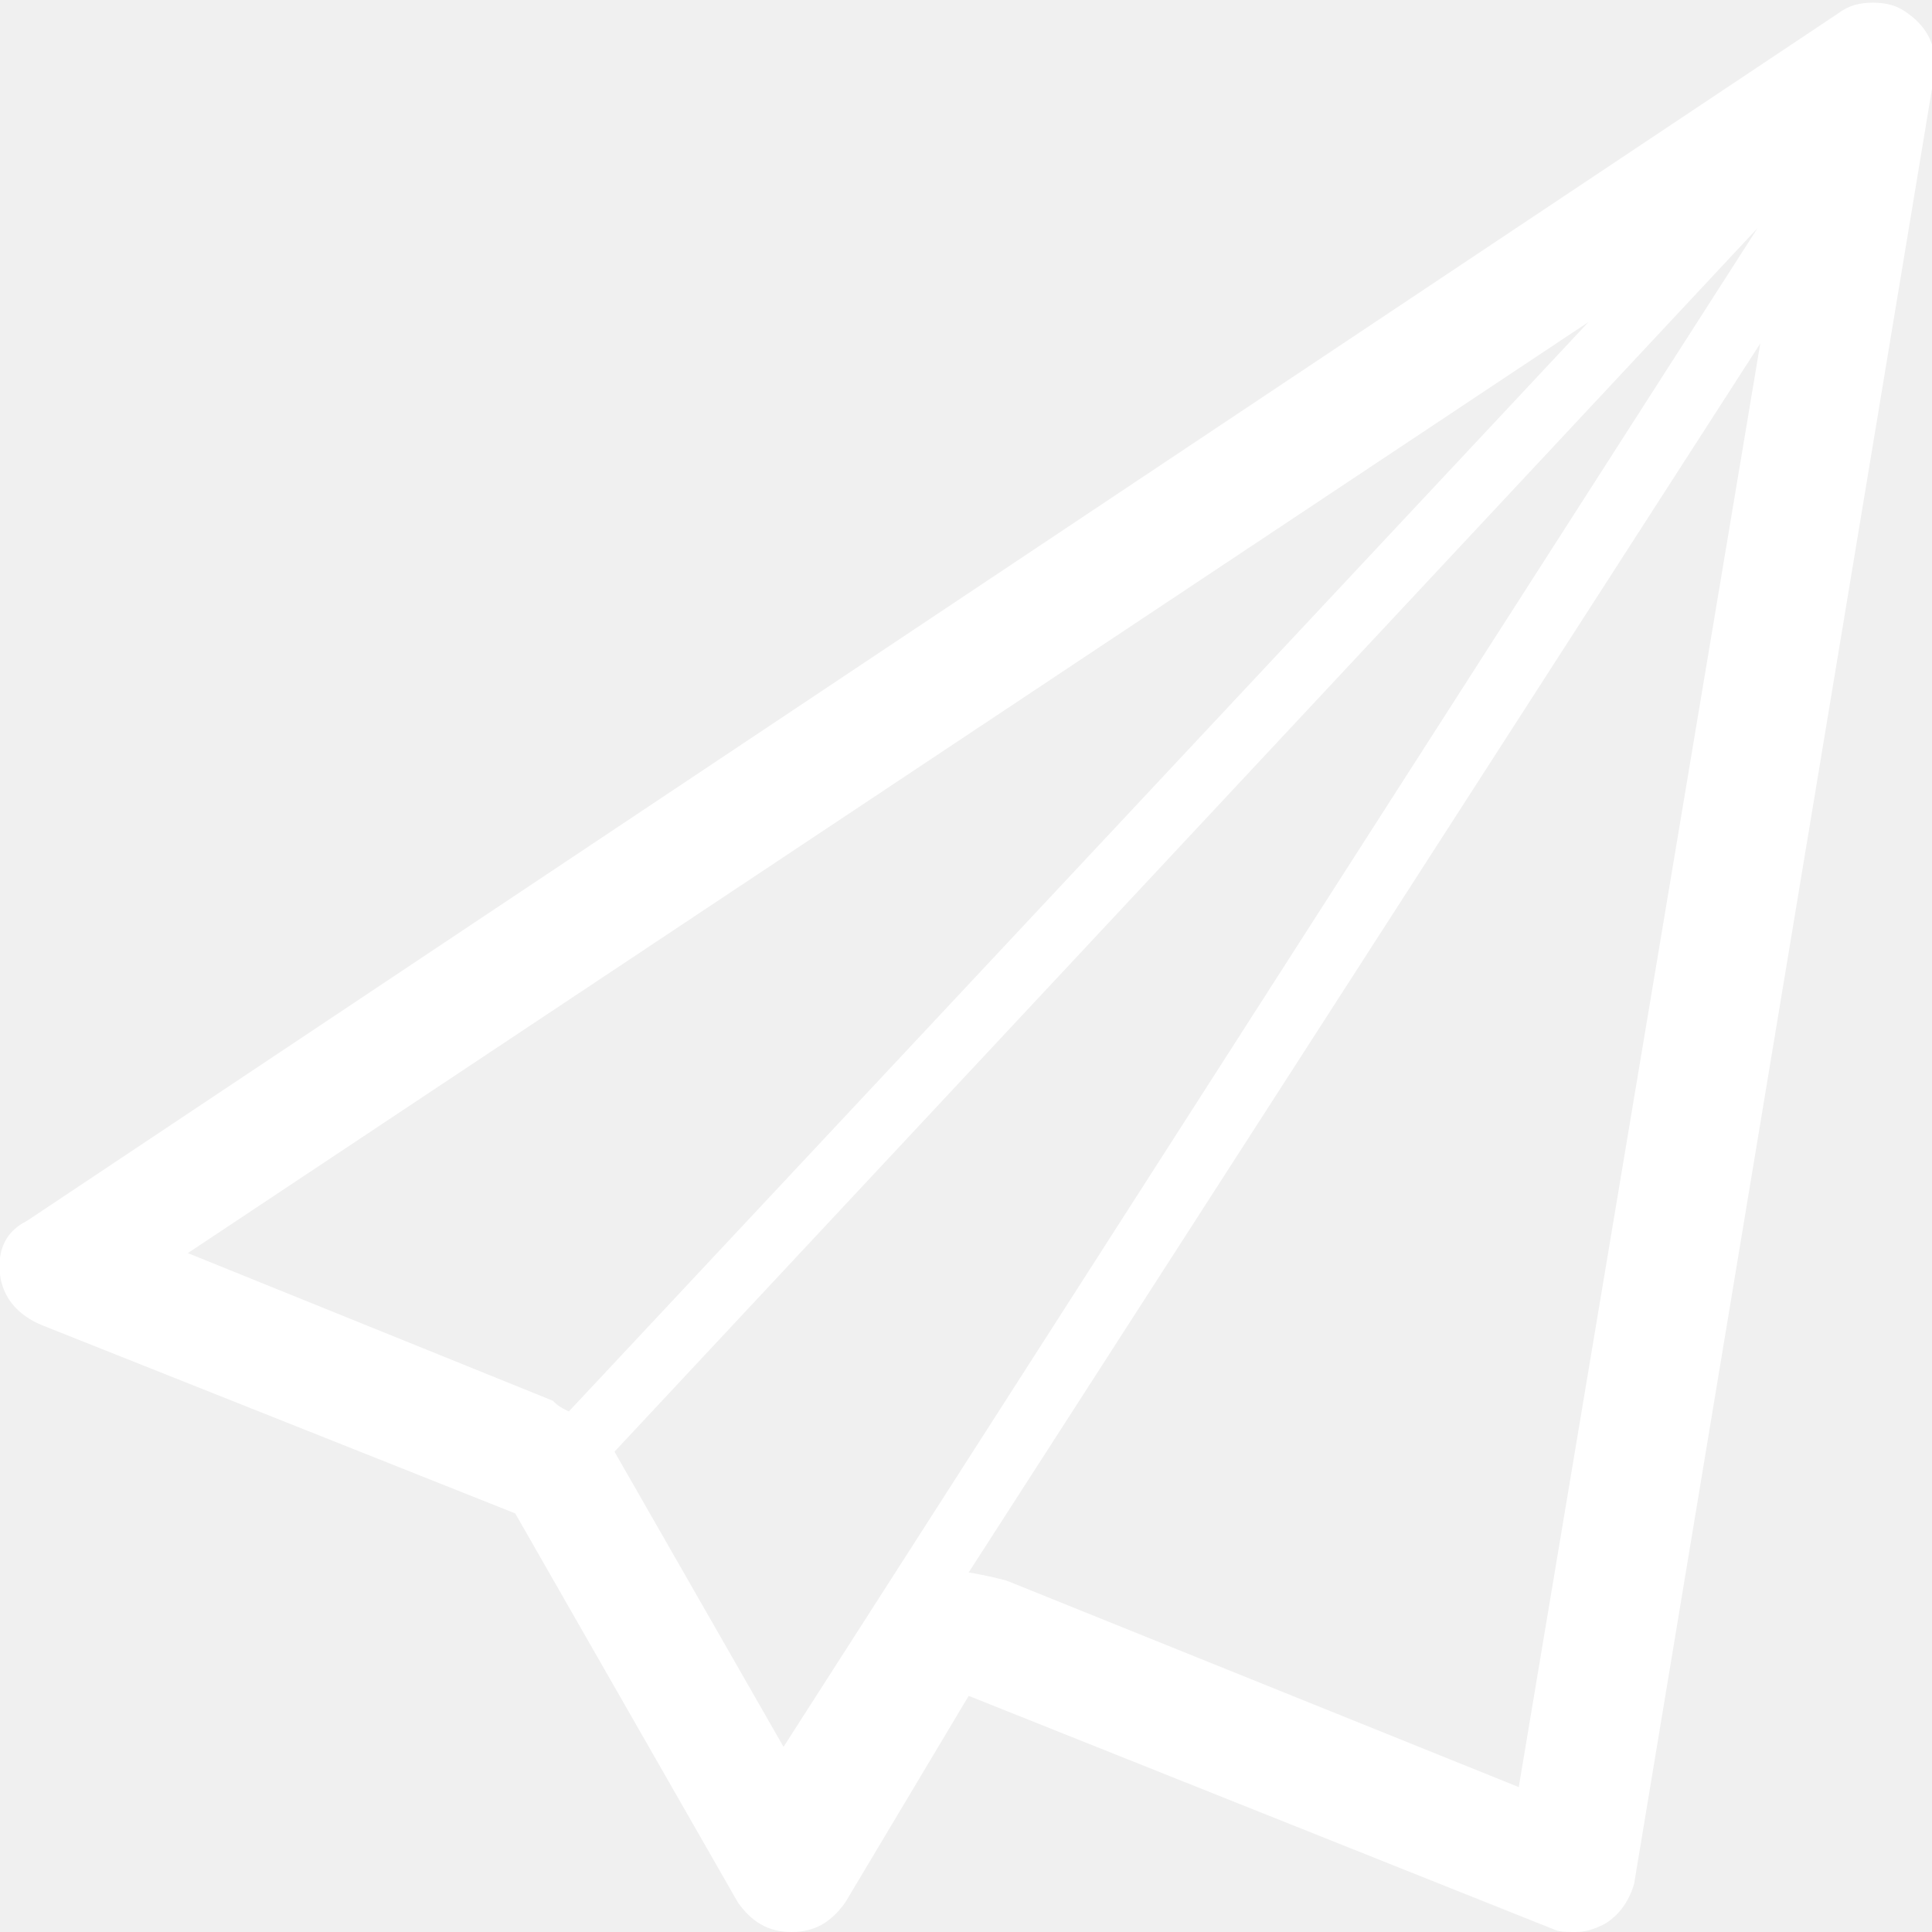
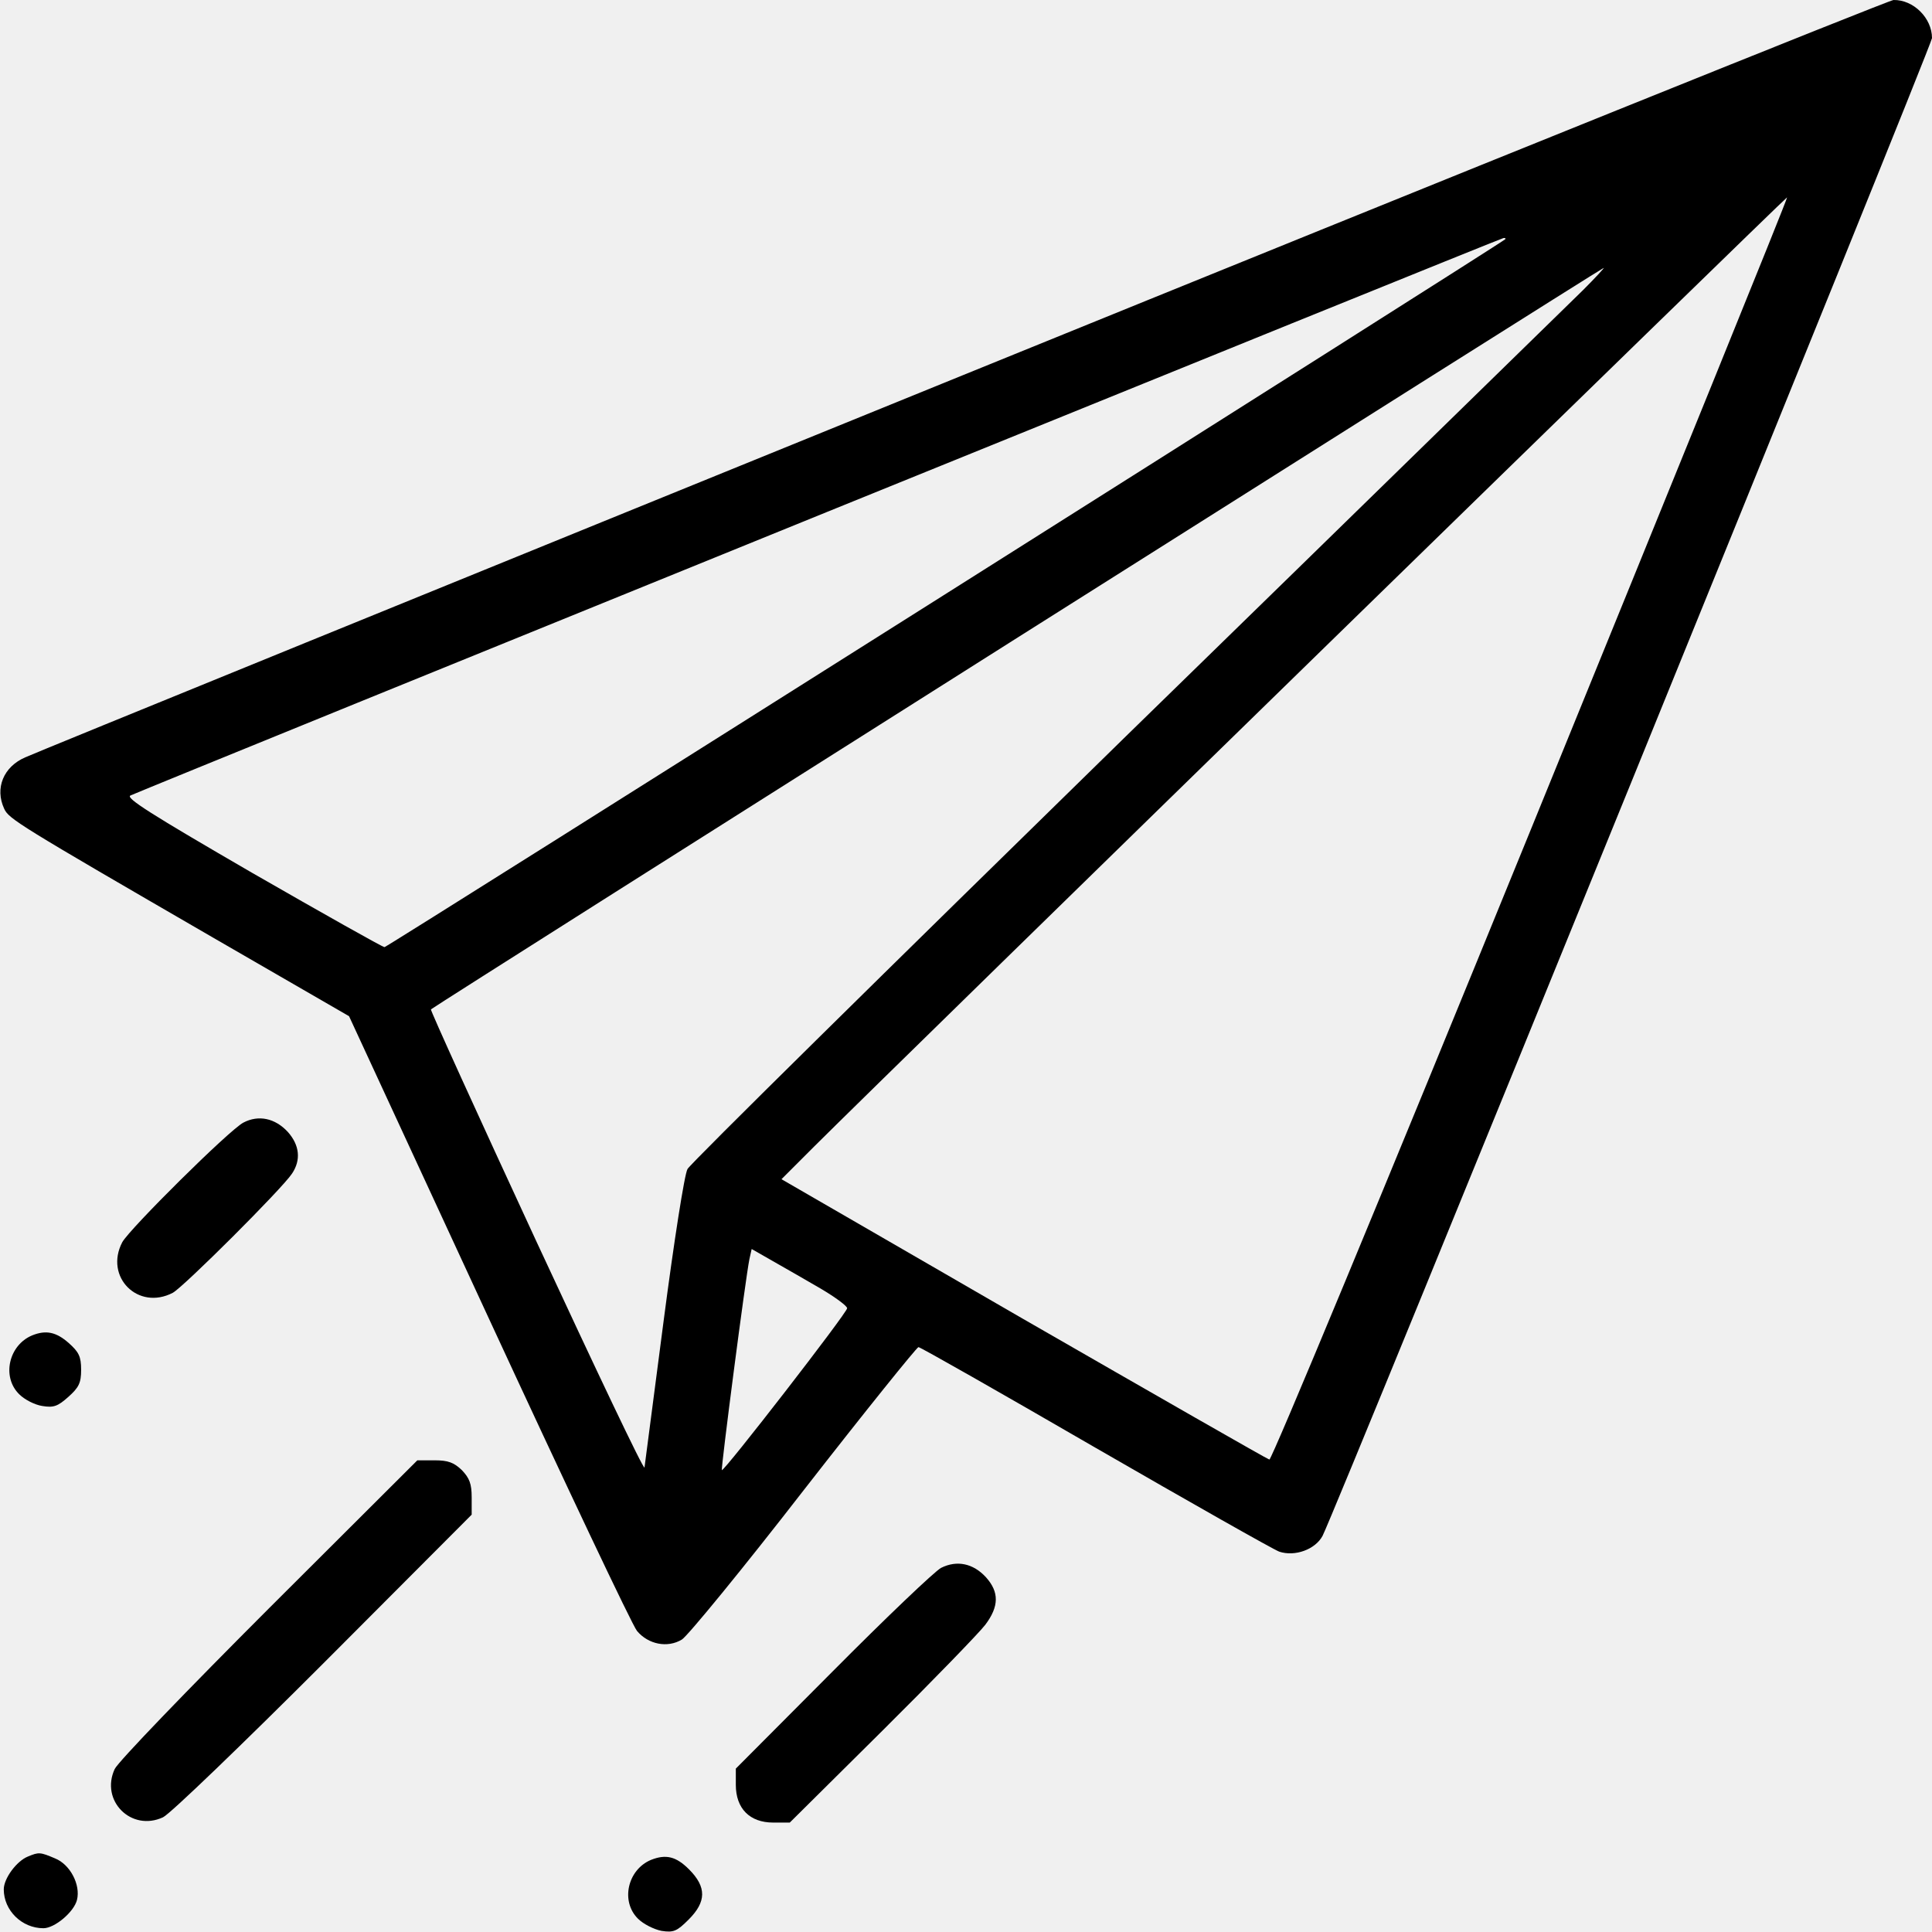
- <svg xmlns="http://www.w3.org/2000/svg" version="1.1" id="Layer_1" x="0px" y="0px" viewBox="194 896 72 72" style="enable-background:new 194 896 72 72;" xml:space="preserve">
-   <style type="text/css">
- 	.st0{fill:#FFFFFF;}
- </style>
-   <path class="st0" d="M194,943.5c-0.1-0.9,0.2-1.6,1-2l67.5-45c0.4-0.3,0.8-0.4,1.3-0.4s0.9,0.1,1.3,0.4c0.7,0.5,1.1,1.2,1,2.2  l-11.2,67.5c-0.2,0.7-0.6,1.2-1.1,1.5c-0.4,0.2-0.7,0.3-1.1,0.3c-0.3,0-0.6,0-0.8-0.1l-21.8-8.7l-4.6,7.7c-0.5,0.7-1.1,1.1-2,1.1  s-1.5-0.4-2-1.1l-8.3-14.5l-17.6-7C194.6,945,194.1,944.3,194,943.5L194,943.5z M201,942.7l13.6,5.5c0.1,0.1,0.2,0.2,0.4,0.3  l0.2,0.1l38-40.6L201,942.7z M216.9,950.1l6.3,11l36.3-56.6L216.9,950.1z M230.1,954.6c0.6,0.1,1,0.2,1.4,0.3l19.1,7.7l9-53.8  L230.1,954.6z" />
+ <svg xmlns="http://www.w3.org/2000/svg" version="1.0" width="512pt" height="512pt" viewBox="0 0 512 512" preserveAspectRatio="xMidYMid meet">
+   <g transform="translate(0,512) scale(0.1,-0.1)" fill="#000000" stroke="none">
+     <path d="M2550 4125 c-1345 -547 -2462 -1002 -2483 -1012 -58 -25 -81 -82 -56 -136 12 -27 36 -42 554 -342 l360 -208 370 -800 c204 -441 380 -813 393 -829 30 -36 81 -46 119 -23 15 9 161 187 323 396 162 208 299 378 304 379 5 0 216 -120 468 -266 253 -146 472 -270 488 -276 42 -14 96 6 115 42 35 68 1615 3951 1615 3969 0 53 -49 102 -102 101 -13 -1 -1123 -448 -2468 -995z m1507 -1203 c-396 -971 -687 -1671 -693 -1670 -7 2 -300 170 -653 373 l-640 370 87 87 c219 218 2576 2517 2578 2515 2 -2 -304 -755 -679 -1675z m-68 1564 c-15 -14 -2963 -1876 -2970 -1876 -5 0 -163 89 -351 197 -269 156 -337 199 -322 205 78 34 3631 1477 3638 1477 5 1 7 -1 5 -3z m206 -135 c-33 -32 -577 -564 -1210 -1181 -632 -618 -1156 -1134 -1163 -1148 -8 -13 -36 -193 -63 -400 -27 -208 -50 -383 -51 -391 -2 -8 -130 262 -286 598 -156 337 -282 614 -280 616 9 9 3103 1965 3108 1965 2 0 -22 -26 -55 -59z m-2020 -2646 c39 -23 70 -46 70 -52 0 -12 -327 -434 -332 -429 -3 3 63 511 73 559 l6 27 56 -32 c32 -18 89 -51 127 -73z" />
+     <path d="M645 2145 c-38 -20 -301 -281 -321 -317 -48 -92 42 -182 134 -134 29 16 289 275 316 316 24 36 20 75 -11 110 -34 37 -78 46 -118 25z" />
+     <path d="M85 1581 c-62 -26 -81 -110 -34 -156 14 -14 41 -28 61 -31 30 -5 41 -1 69 24 28 25 34 37 34 72 0 35 -6 47 -33 71 -33 29 -60 35 -97 20z" />
+     <path d="M713 858 c-216 -216 -400 -407 -409 -426 -39 -84 44 -167 128 -128 19 9 210 193 426 409 l392 393 0 46 c0 36 -6 51 -26 72 -21 20 -36 26 -72 26 l-46 0 -393 -392z" />
+     <path d="M2494 965 c-17 -9 -146 -132 -287 -274 l-257 -258 0 -43 c0 -63 37 -100 99 -100 l44 0 245 243 c134 133 257 260 273 281 37 49 37 87 2 126 -34 37 -77 46 -119 25z" />
+     <path d="M74 200 c-30 -12 -64 -58 -64 -87 0 -56 48 -103 105 -103 30 0 81 43 89 75 10 40 -18 94 -58 110 -40 17 -43 17 -72 5z" />
+     <path d="M1725 191 c-62 -26 -81 -110 -34 -156 14 -14 42 -28 62 -32 32 -5 41 -1 72 30 47 47 48 86 1 133 -34 34 -61 41 -101 25z" />
+   </g>
</svg>
